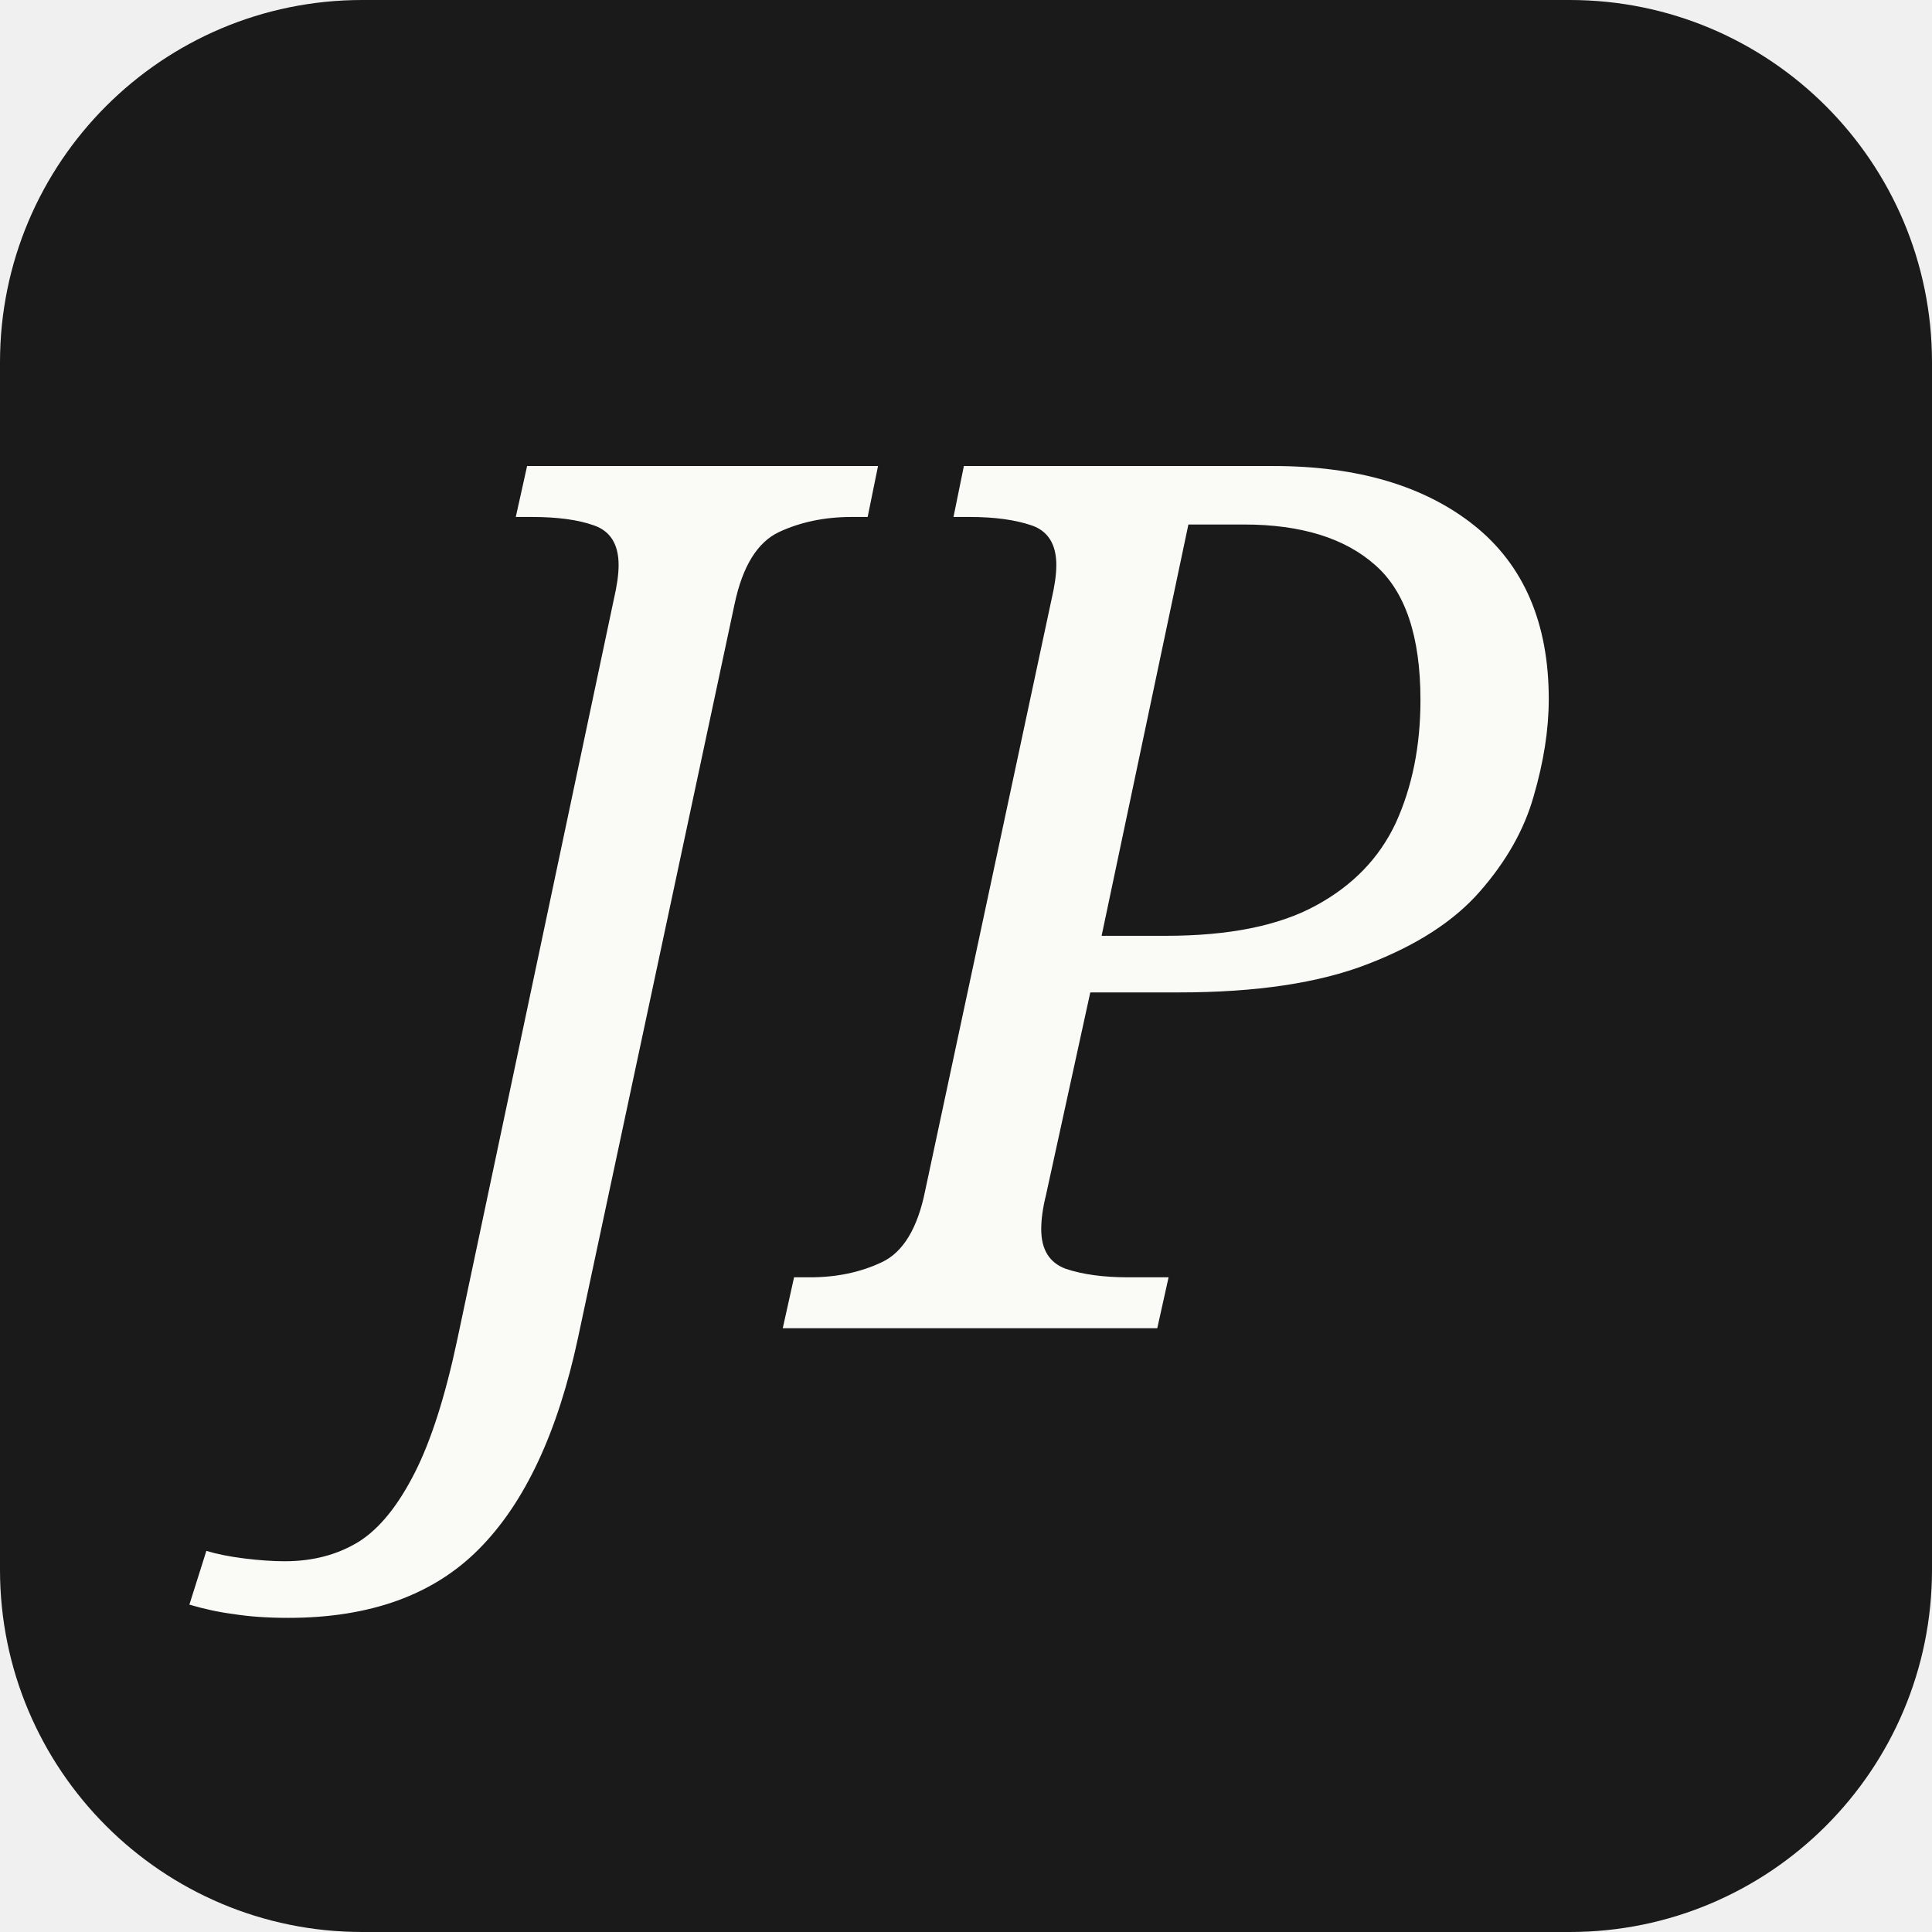
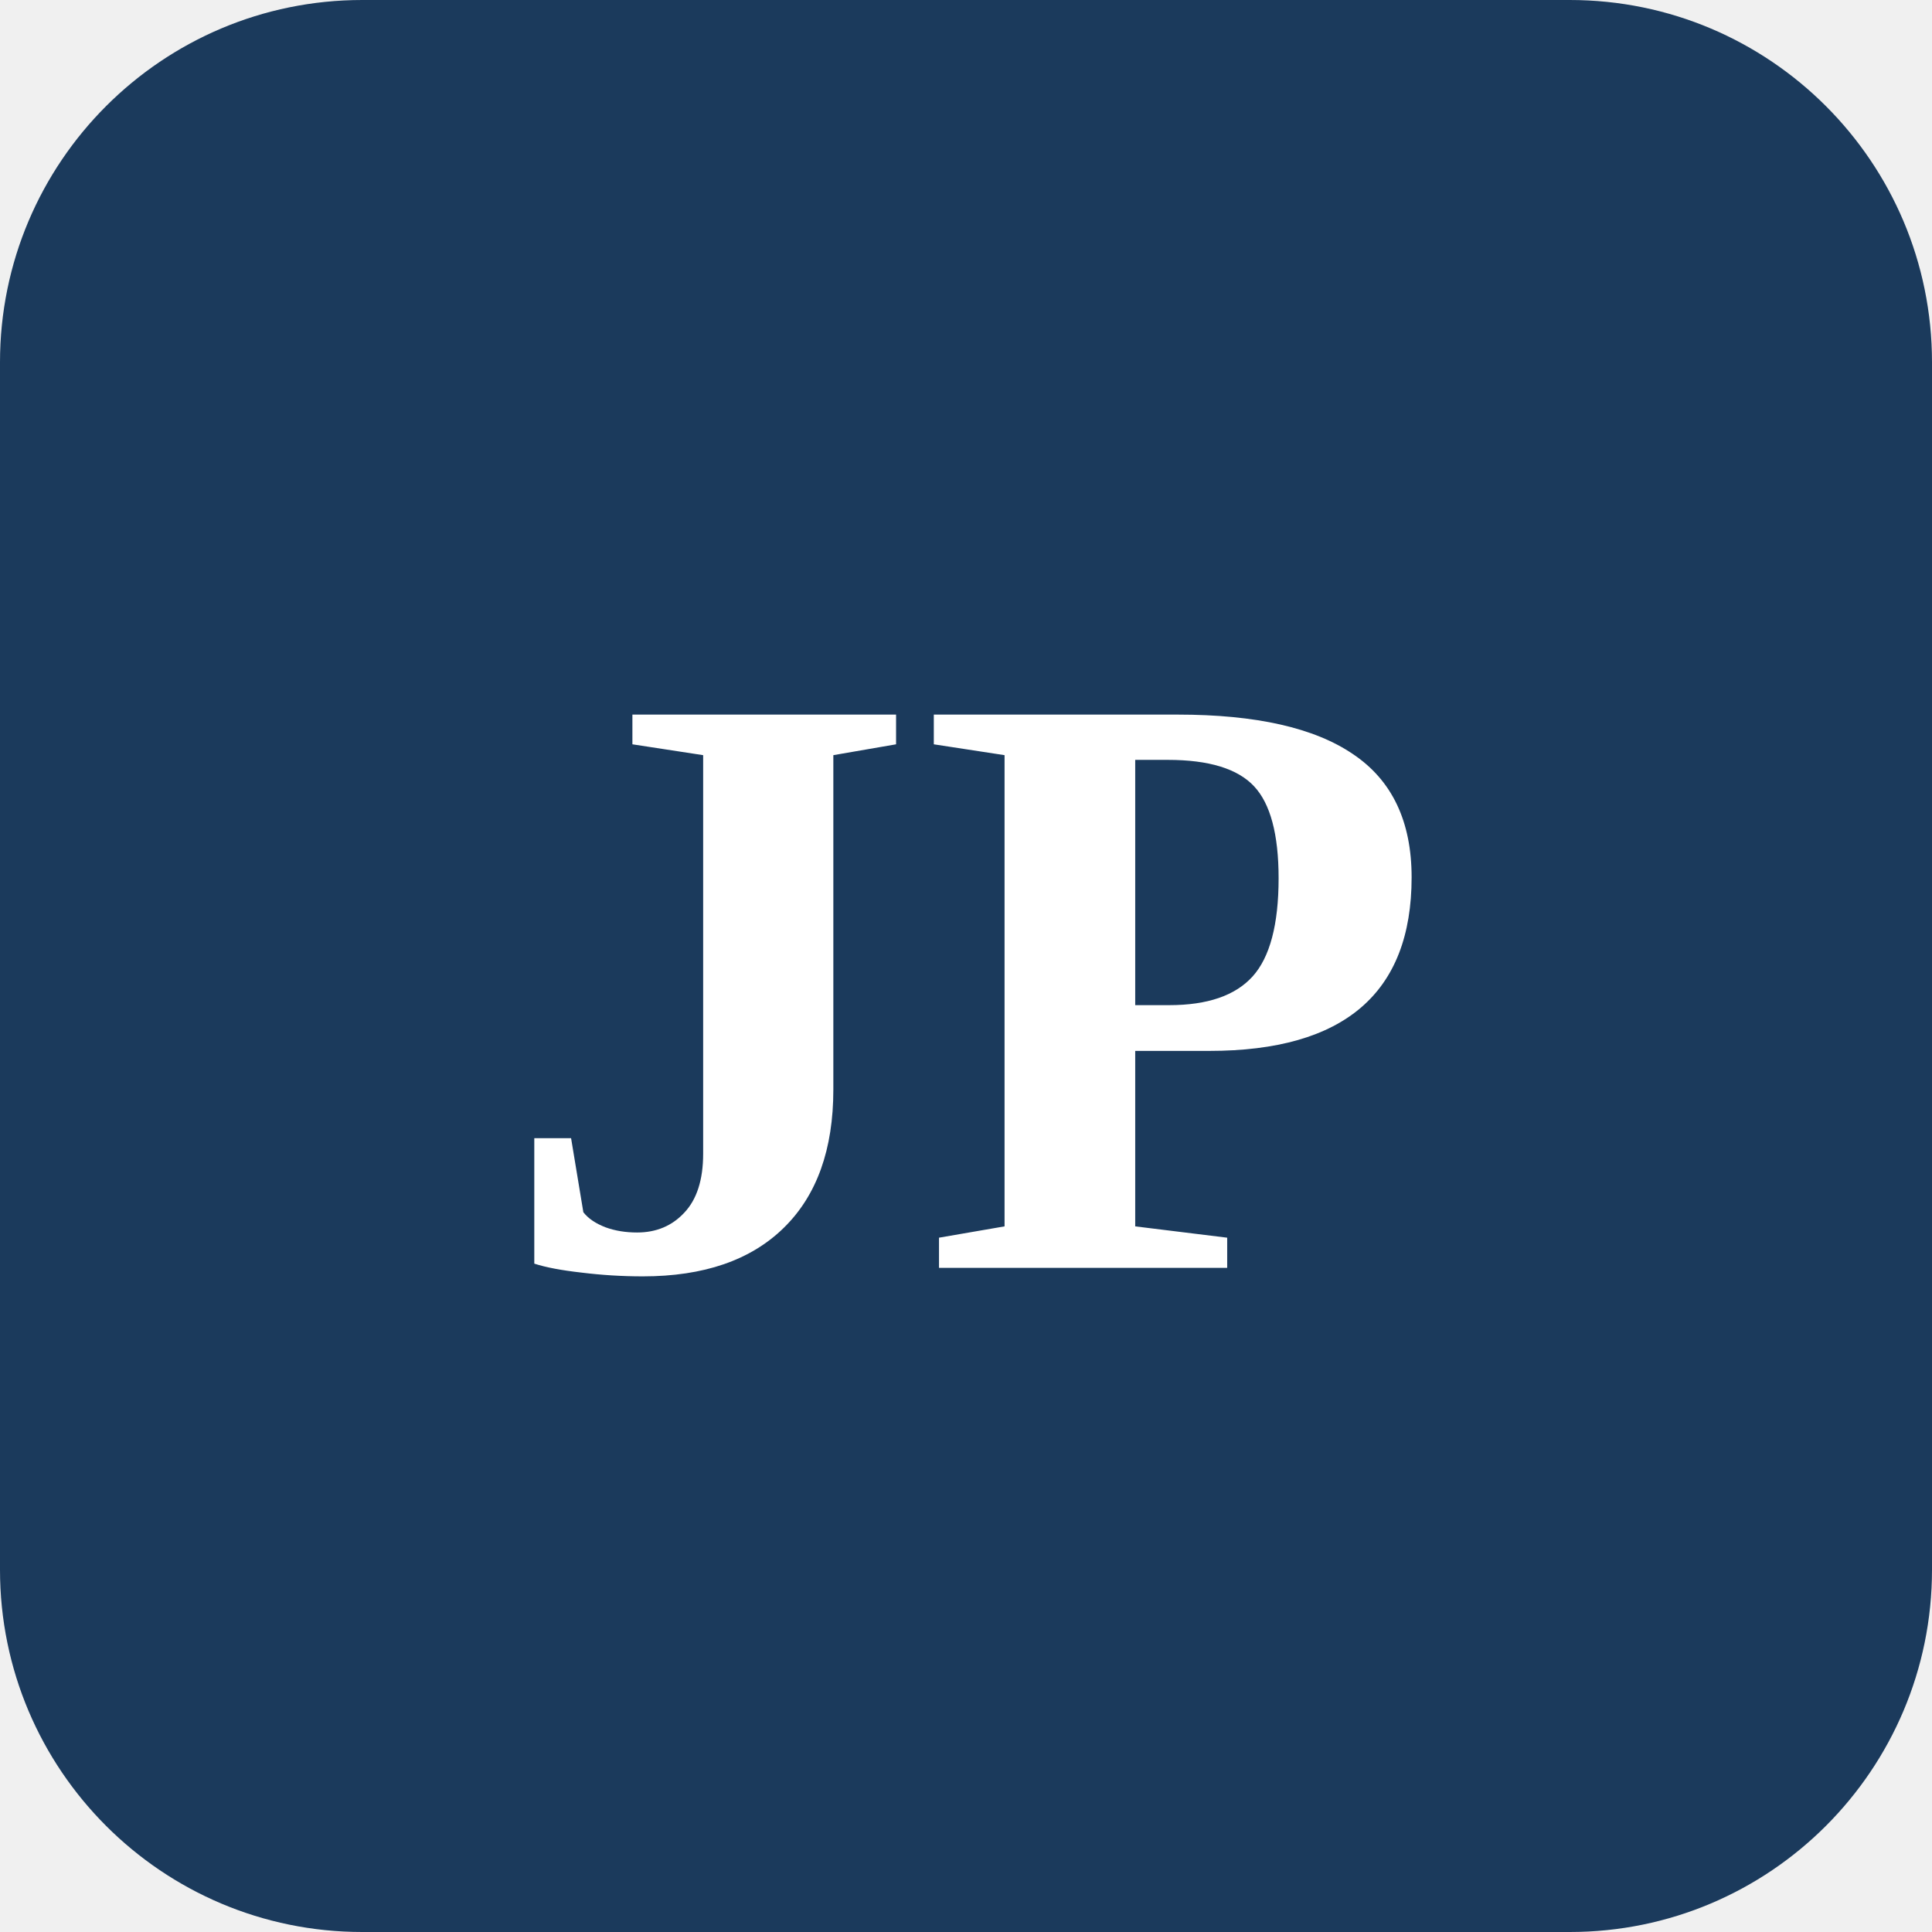
- <svg xmlns="http://www.w3.org/2000/svg" viewBox="0 0 32 32">
-   <rect width="32" height="32" rx="6" fill="#1a1a1a" />
-   <text x="16" y="22" text-anchor="middle" font-family="Georgia, serif" font-size="20" fill="#fafaf7" font-style="italic">JP</text>
+ <svg xmlns="http://www.w3.org/2000/svg" viewBox="0 0 64 64">
+   <rect width="64" height="64" rx="12" fill="#1b3a5c" />
+   <text x="32" y="42" text-anchor="middle" font-family="Source Sans 3, Segoe UI, Arial, sans-serif" font-size="28" font-weight="600" fill="#ffffff">JP</text>
</svg>
